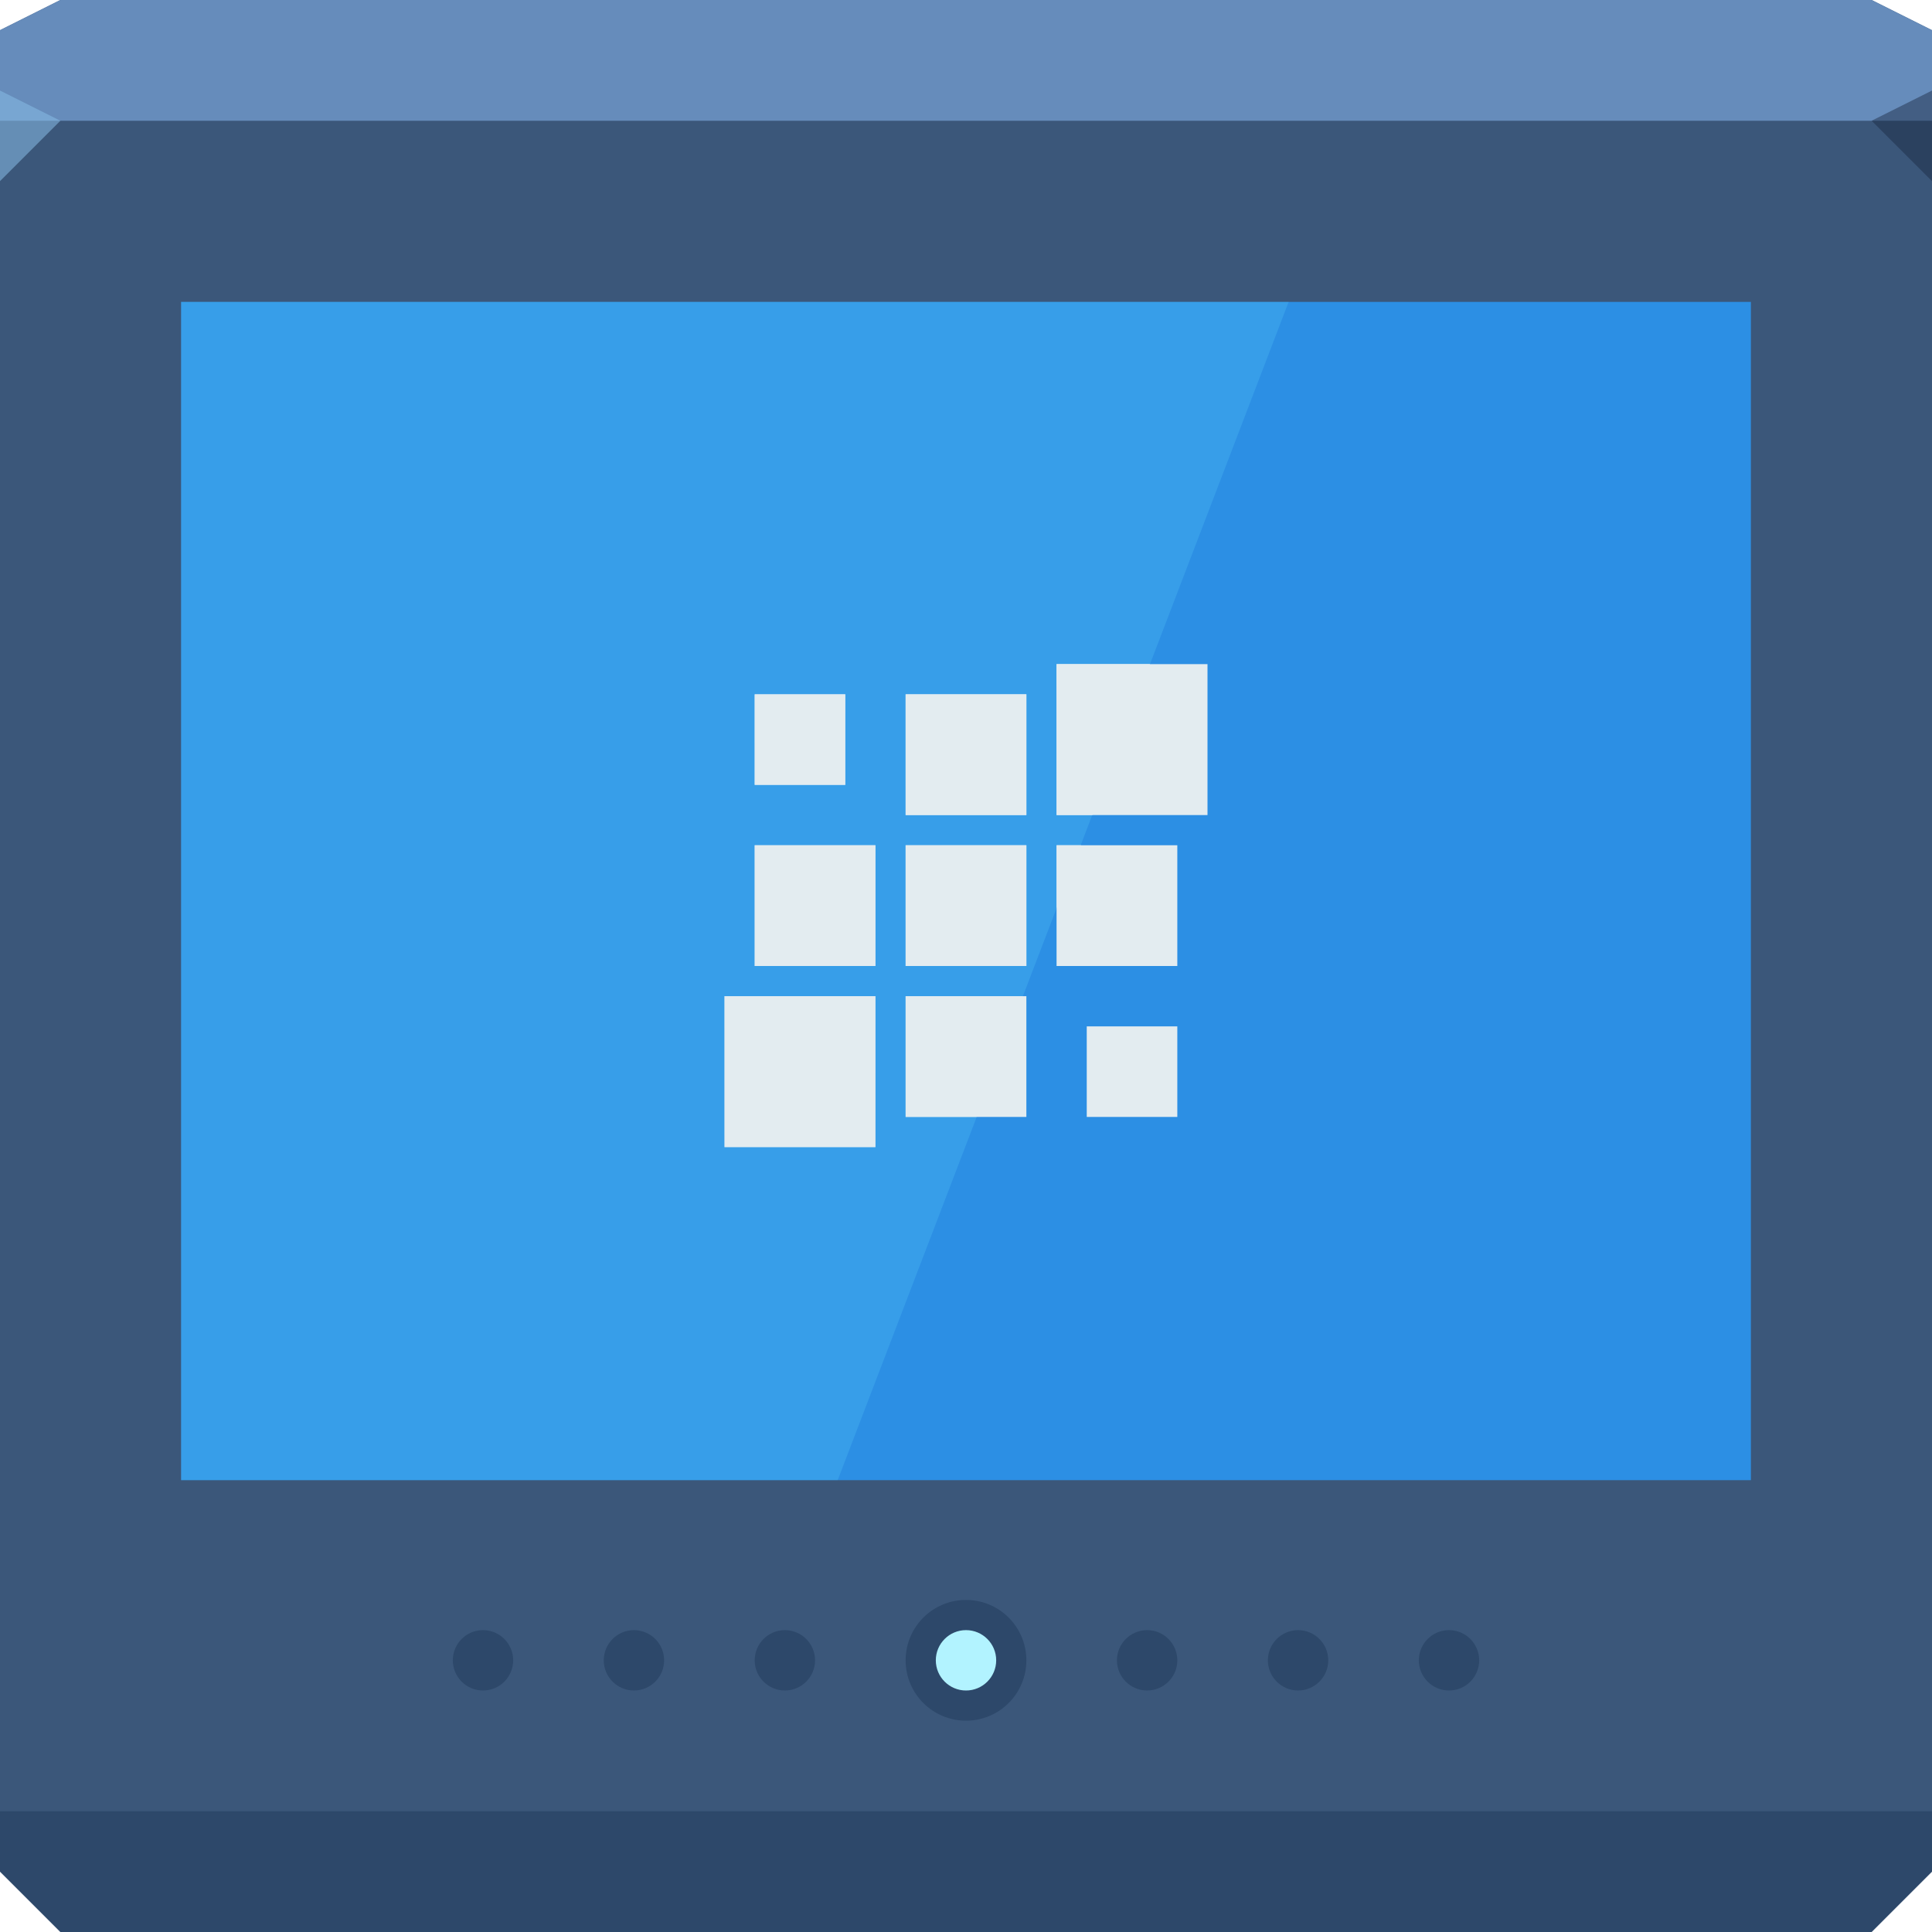
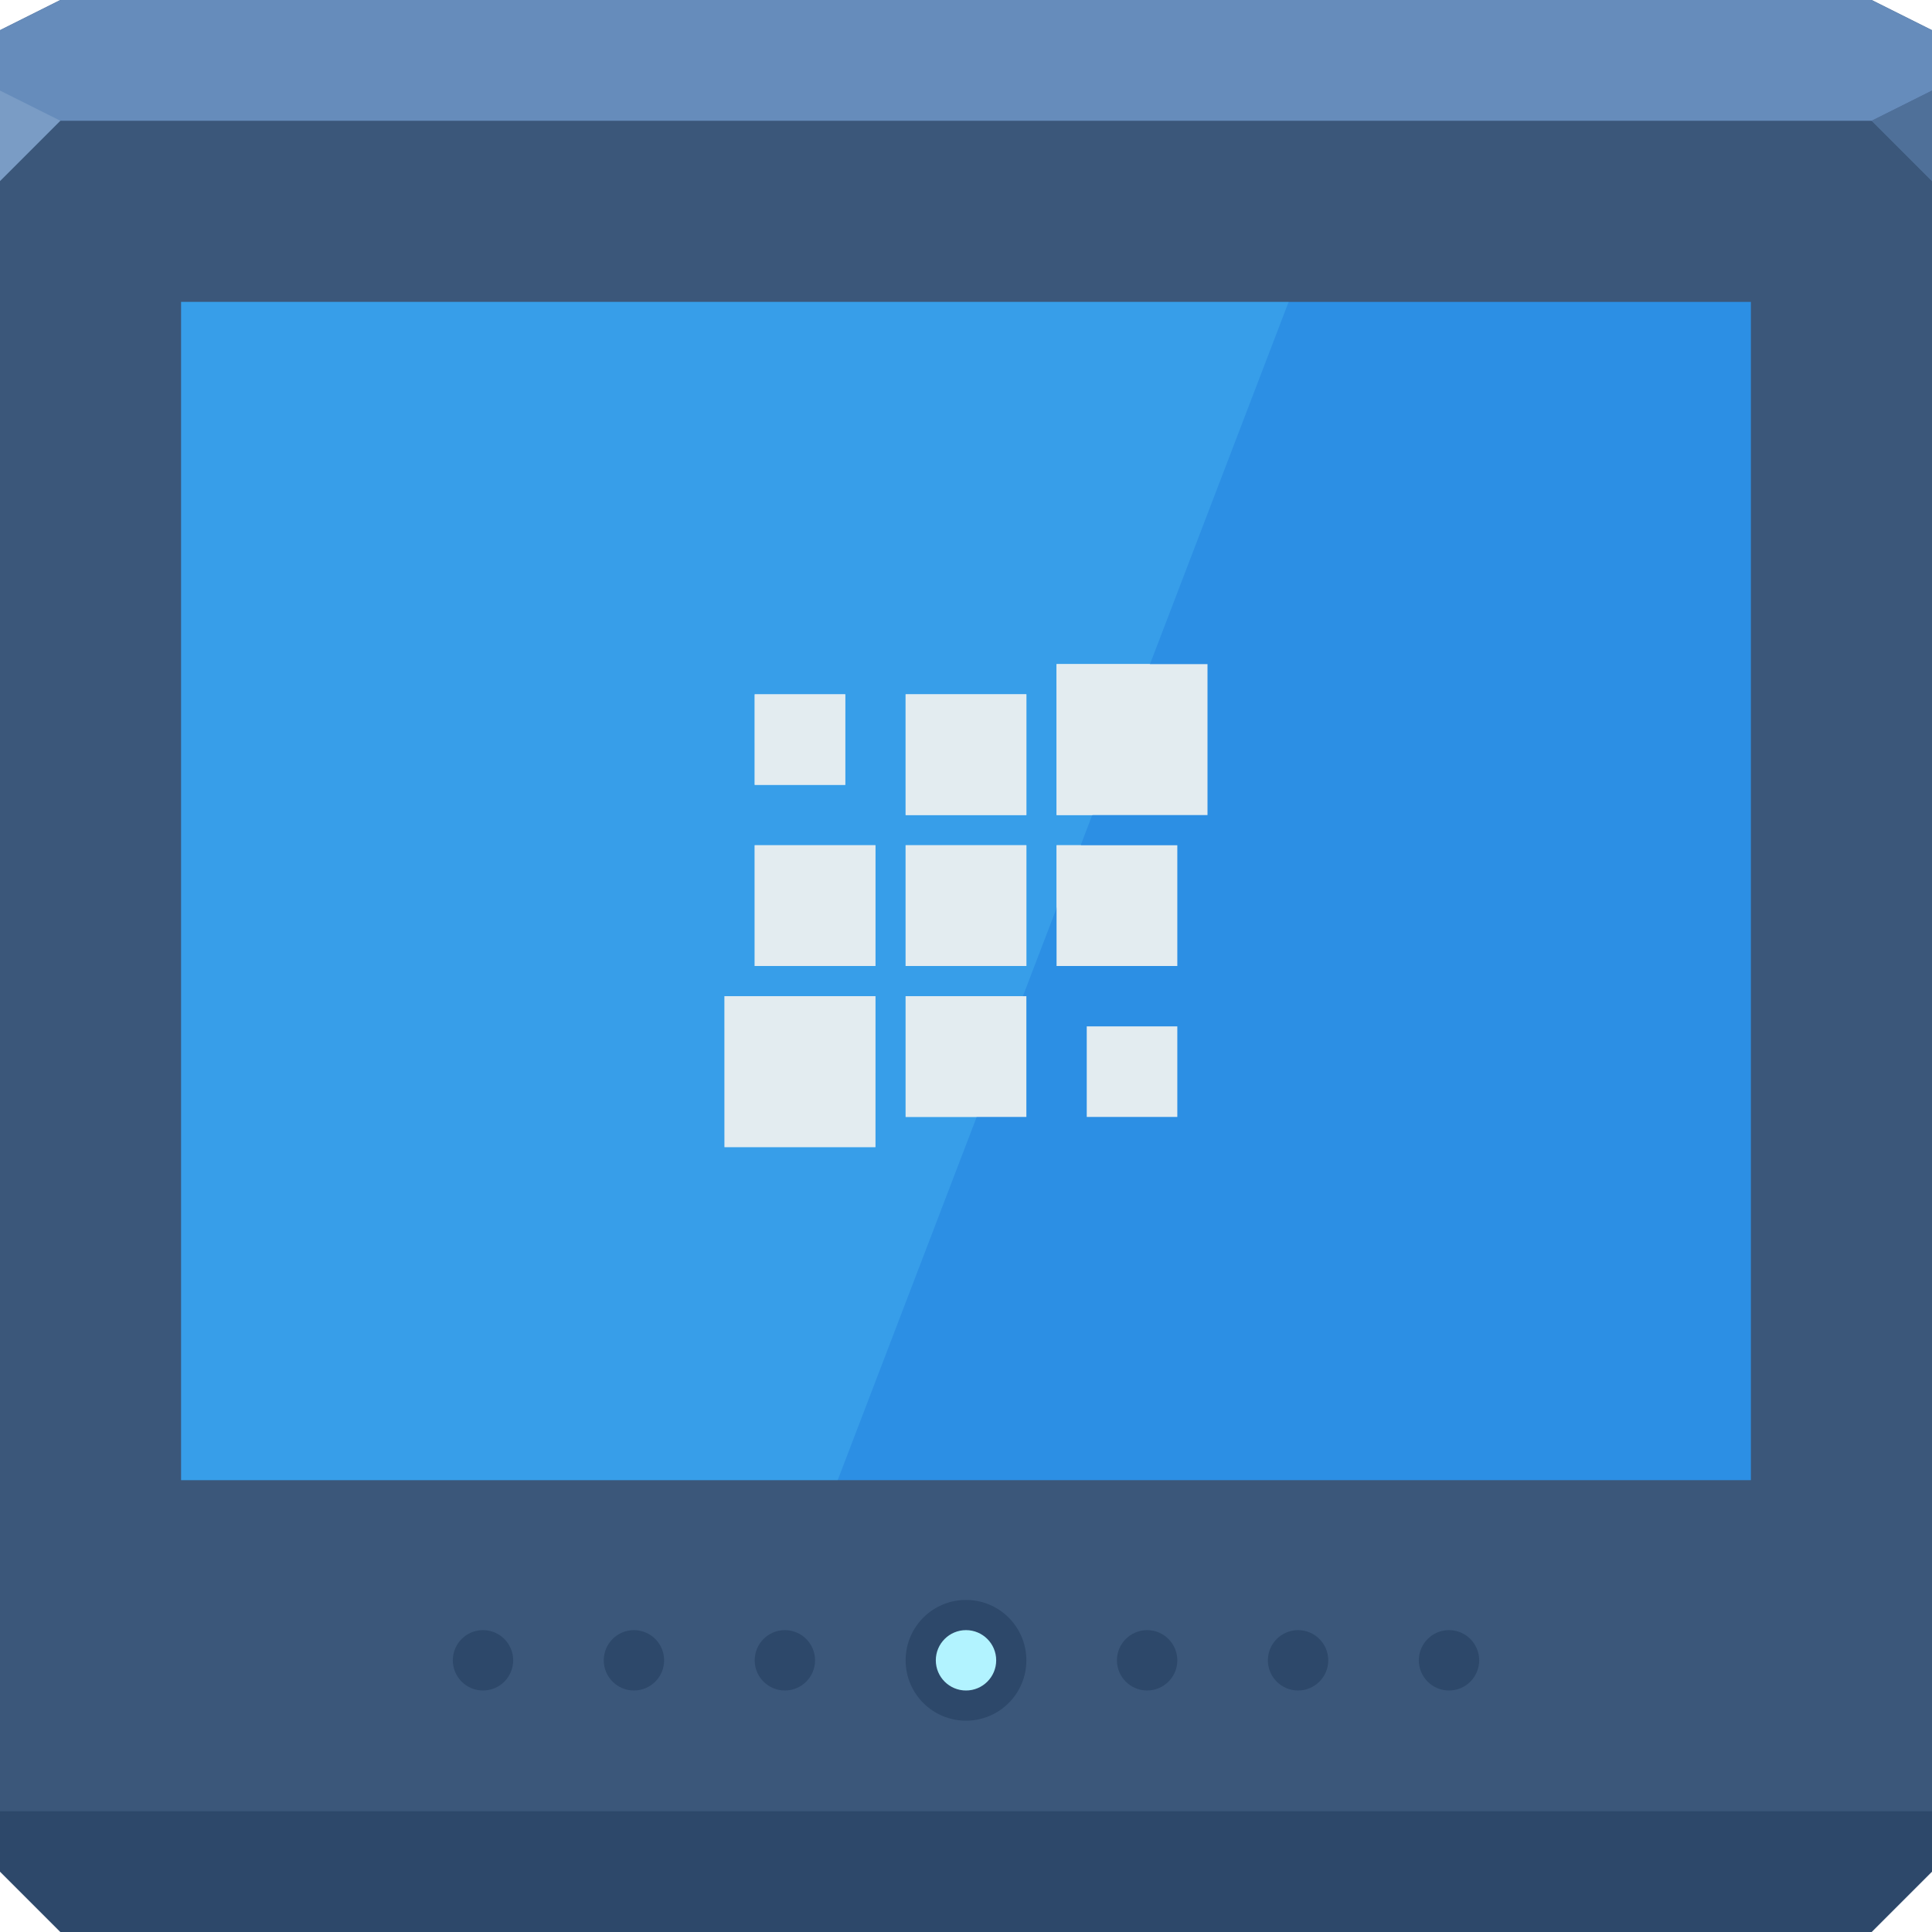
<svg xmlns="http://www.w3.org/2000/svg" xmlns:xlink="http://www.w3.org/1999/xlink" id="svg13094" height="64" width="64" version="1.1">
  <defs id="defs11">
    <linearGradient id="linearGradient3282">
      <stop style="stop-color:#ffffff;stop-opacity:1;" offset="0" id="stop3284" />
      <stop style="stop-color:#ffffff;stop-opacity:0;" offset="1" id="stop3286" />
    </linearGradient>
    <radialGradient xlink:href="#linearGradient3282" id="radialGradient3288" cx="31.056" cy="40.959" fx="31.056" fy="40.959" r="7.047" gradientTransform="matrix(5.769401,-2.8372435e-5,0,5.086272,-140.1747,-189.3292)" gradientUnits="userSpaceOnUse" />
  </defs>
  <path style="color:#000000;fill:#3b577a;fill-opacity:1;fill-rule:nonzero;stroke:none;stroke-width:1;marker:none;visibility:visible;display:inline;overflow:visible;enable-background:accumulate;opacity:1;stroke-linecap:butt;stroke-linejoin:miter;stroke-miterlimit:4;stroke-dasharray:none;stroke-dashoffset:0;stroke-opacity:1" id="path3812-7" d="M 0,1 2,0 62,0 64,1 64,62 62,64 2,64 0,62 z" />
  <path d="M 0,1 2,0 62,0 64,1 64,4 0,4 z" id="path3029-5" style="color:#000000;fill:#668cbb;fill-opacity:1;fill-rule:nonzero;stroke:none;stroke-width:2.286;marker:none;visibility:visible;display:inline;overflow:visible;enable-background:accumulate;opacity:1;stroke-linecap:butt;stroke-linejoin:miter;stroke-miterlimit:4;stroke-dasharray:none;stroke-dashoffset:0;stroke-opacity:1" />
-   <path d="M 64,6 62,4 64,3 z" id="path3028-4" style="fill:#1f0700;fill-opacity:0.138" />
-   <path d="M 0,6 2,4 0,3 z" id="path3028-6-3" style="fill:#87bde7;fill-opacity:0.547;opacity:1;stroke-width:1;stroke-linecap:butt;stroke-linejoin:miter;stroke-miterlimit:4;stroke-dasharray:none;stroke-dashoffset:0;stroke-opacity:1" />
+   <path d="M 64,6 62,4 64,3 z" id="path3028-4" style="fill:#4f7099;fill-opacity:1" />
+   <path d="M 0,6 2,4 0,3 z" id="path3028-6-3" style="fill:#7a9cc5;fill-opacity:1;opacity:1;stroke-width:1;stroke-linecap:butt;stroke-linejoin:miter;stroke-miterlimit:4;stroke-dasharray:none;stroke-dashoffset:0;stroke-opacity:1" />
  <g transform="matrix(1.00002,0,0,1.00002,-1.1912854e-4,-3.984535)" id="g3132-4">
    <path style="color:#000000;fill:#2c8fe4;fill-opacity:1;fill-rule:nonzero;stroke:none;stroke-width:0.484;marker:none;visibility:visible;display:inline;overflow:visible;enable-background:accumulate;opacity:1;stroke-linecap:butt;stroke-linejoin:miter;stroke-miterlimit:4;stroke-dasharray:none;stroke-dashoffset:0;stroke-opacity:1" d="m 2.906,4.844 0,18.906 25.188,0 0,-18.906 -25.188,0 z" transform="matrix(2.064475,0,0,2.064475,1.1899764e-4,3.984456)" id="rect3776-47" />
  </g>
  <g id="g3043" transform="translate(-0.6250001,0.082283)" />
-   <path d="M 64,6 62,4 64,3 z" id="path3028" style="fill:#162f4d;fill-opacity:0.352;opacity:1;stroke:none;stroke-width:0.623;stroke-linecap:butt;stroke-linejoin:miter;stroke-miterlimit:4;stroke-dasharray:none;stroke-dashoffset:0;stroke-opacity:1;marker:none" />
+   <path d="M 64,6 62,4 64,3 z" id="path3028" style="fill:#4f7099;fill-opacity:1;opacity:1;stroke:none;stroke-width:0.623;stroke-linecap:butt;stroke-linejoin:miter;stroke-miterlimit:4;stroke-dasharray:none;stroke-dashoffset:0;stroke-opacity:1;marker:none" />
  <path style="color:#000000;fill:#162f4d;fill-opacity:0.352;fill-rule:nonzero;stroke:none;stroke-width:0.623;marker:none;visibility:visible;display:inline;overflow:visible;enable-background:accumulate;opacity:1;stroke-linecap:butt;stroke-linejoin:miter;stroke-miterlimit:4;stroke-dasharray:none;stroke-dashoffset:0;stroke-opacity:1" d="m 32,53 c 1.105,0 2,0.895 2,2 0,1.105 -0.895,2 -2,2 -1.105,0 -2,-0.895 -2,-2 0,-1.105 0.895,-2 2,-2 z" id="path3862" />
  <path style="color:#000000;fill:#b2f3ff;fill-opacity:1;fill-rule:nonzero;stroke:none;stroke-width:2.286;marker:none;visibility:visible;display:inline;overflow:visible;enable-background:accumulate" d="m 32,54 c 0.552,0 1,0.448 1,1 0,0.552 -0.448,1 -1,1 -0.552,0 -1,-0.448 -1,-1 0,-0.552 0.448,-1 1,-1 z" id="path3866" />
  <path id="path3850" d="m 26,54 c 0.552,0 1,0.448 1,1 0,0.552 -0.448,1 -1,1 -0.552,0 -1,-0.448 -1,-1 0,-0.552 0.448,-1 1,-1 z" style="color:#000000;fill:#162f4d;fill-opacity:0.352;fill-rule:nonzero;stroke:none;stroke-width:0.623;marker:none;visibility:visible;display:inline;overflow:visible;enable-background:accumulate;opacity:1;stroke-linecap:butt;stroke-linejoin:miter;stroke-miterlimit:4;stroke-dasharray:none;stroke-dashoffset:0;stroke-opacity:1" />
  <path style="color:#000000;fill:#162f4d;fill-opacity:0.352;fill-rule:nonzero;stroke:none;stroke-width:0.623;marker:none;visibility:visible;display:inline;overflow:visible;enable-background:accumulate;opacity:1;stroke-linecap:butt;stroke-linejoin:miter;stroke-miterlimit:4;stroke-dasharray:none;stroke-dashoffset:0;stroke-opacity:1" d="m 48,54 c 0.552,0 1,0.448 1,1 0,0.552 -0.448,1 -1,1 -0.552,0 -1,-0.448 -1,-1 0,-0.552 0.448,-1 1,-1 z" id="path3012" />
  <path id="path3852" d="m 21,54 c 0.552,0 1,0.448 1,1 0,0.552 -0.448,1 -1,1 -0.552,0 -1,-0.448 -1,-1 0,-0.552 0.448,-1 1,-1 z" style="color:#000000;fill:#162f4d;fill-opacity:0.352;fill-rule:nonzero;stroke:none;stroke-width:0.623;marker:none;visibility:visible;display:inline;overflow:visible;enable-background:accumulate;opacity:1;stroke-linecap:butt;stroke-linejoin:miter;stroke-miterlimit:4;stroke-dasharray:none;stroke-dashoffset:0;stroke-opacity:1" />
  <path style="color:#000000;fill:#162f4d;fill-opacity:0.352;fill-rule:nonzero;stroke:none;stroke-width:0.623;marker:none;visibility:visible;display:inline;overflow:visible;enable-background:accumulate;opacity:1;stroke-linecap:butt;stroke-linejoin:miter;stroke-miterlimit:4;stroke-dasharray:none;stroke-dashoffset:0;stroke-opacity:1" d="m 43,54 c 0.552,0 1,0.448 1,1 0,0.552 -0.448,1 -1,1 -0.552,0 -1,-0.448 -1,-1 0,-0.552 0.448,-1 1,-1 z" id="path3014" />
  <path style="color:#000000;fill:#162f4d;fill-opacity:0.352;fill-rule:nonzero;stroke:none;stroke-width:0.623;marker:none;visibility:visible;display:inline;overflow:visible;enable-background:accumulate;opacity:1;stroke-linecap:butt;stroke-linejoin:miter;stroke-miterlimit:4;stroke-dasharray:none;stroke-dashoffset:0;stroke-opacity:1" d="m 16,54 c 0.552,0 1,0.448 1,1 0,0.552 -0.448,1 -1,1 -0.552,0 -1,-0.448 -1,-1 0,-0.552 0.448,-1 1,-1 z" id="path3854" />
  <path id="path3016" d="m 38,54 c 0.552,0 1,0.448 1,1 0,0.552 -0.448,1 -1,1 -0.552,0 -1,-0.448 -1,-1 0,-0.552 0.448,-1 1,-1 z" style="color:#000000;fill:#162f4d;fill-opacity:0.352;fill-rule:nonzero;stroke:none;stroke-width:0.623;marker:none;visibility:visible;display:inline;overflow:visible;enable-background:accumulate;opacity:1;stroke-linecap:butt;stroke-linejoin:miter;stroke-miterlimit:4;stroke-dasharray:none;stroke-dashoffset:0;stroke-opacity:1" />
  <path d="m 0,60 64,0 0,2 -2,2 -60,0 -2,-2 z" id="path3809" style="color:#000000;fill:#162f4d;fill-opacity:0.352;fill-rule:nonzero;stroke:none;marker:none;visibility:visible;display:inline;overflow:visible;enable-background:accumulate;opacity:1;stroke-width:0.623;stroke-linecap:butt;stroke-linejoin:miter;stroke-miterlimit:4;stroke-dasharray:none;stroke-dashoffset:0;stroke-opacity:1" />
  <path style="color:#000000;fill:#6ce3ff;fill-opacity:0.177;fill-rule:nonzero;stroke:none;stroke-width:1;marker:none;visibility:visible;display:inline;overflow:visible;enable-background:accumulate;opacity:1;stroke-linecap:butt;stroke-linejoin:miter;stroke-miterlimit:4;stroke-dasharray:none;stroke-dashoffset:0;stroke-opacity:1" d="M 6 10 L 6 49.031 L 27.75 49.031 L 42.688 10 L 6 10 z " id="rect3776-4-9" />
  <path style="color:#000000;fill:url(#radialGradient3288);fill-opacity:1;fill-rule:nonzero;stroke:none;stroke-width:0.141;marker:none;visibility:visible;display:inline;overflow:visible;enable-background:accumulate" d="M 35 22 L 35 27 L 36.188 27 L 38.094 22 L 35 22 z M 25 23 L 25 26 L 28 26 L 28 23 L 25 23 z M 30 23 L 30 27 L 34 27 L 34 23 L 30 23 z M 25 28 L 25 32 L 29 32 L 29 28 L 25 28 z M 30 28 L 30 32 L 34 32 L 34 28 L 30 28 z M 35 28 L 35 30.094 L 35.812 28 L 35 28 z M 24 33 L 24 38 L 29 38 L 29 33 L 24 33 z M 30 33 L 30 37 L 32.344 37 L 33.875 33 L 30 33 z " id="rect3783" />
  <path id="path3279" d="m 35,22 0,5 5,0 0,-5 -5,0 z m -10,1 0,3 3,0 0,-3 -3,0 z m 5,0 0,4 4,0 0,-4 -4,0 z m -5,5 0,4 4,0 0,-4 -4,0 z m 5,0 0,4 4,0 0,-4 -4,0 z m 5,0 0,4 4,0 0,-4 -4,0 z m -11,5 0,5 5,0 0,-5 -5,0 z m 6,0 0,4 4,0 0,-4 -4,0 z m 6,1 0,3 3,0 0,-3 -3,0 z" style="color:#000000;fill:#e3ecf0;fill-opacity:1;fill-rule:nonzero;stroke:none;stroke-width:0.074;marker:none;visibility:visible;display:inline;overflow:visible;enable-background:accumulate;opacity:1;stroke-linecap:butt;stroke-linejoin:miter;stroke-miterlimit:4;stroke-dasharray:none;stroke-dashoffset:0;stroke-opacity:1" />
</svg>
